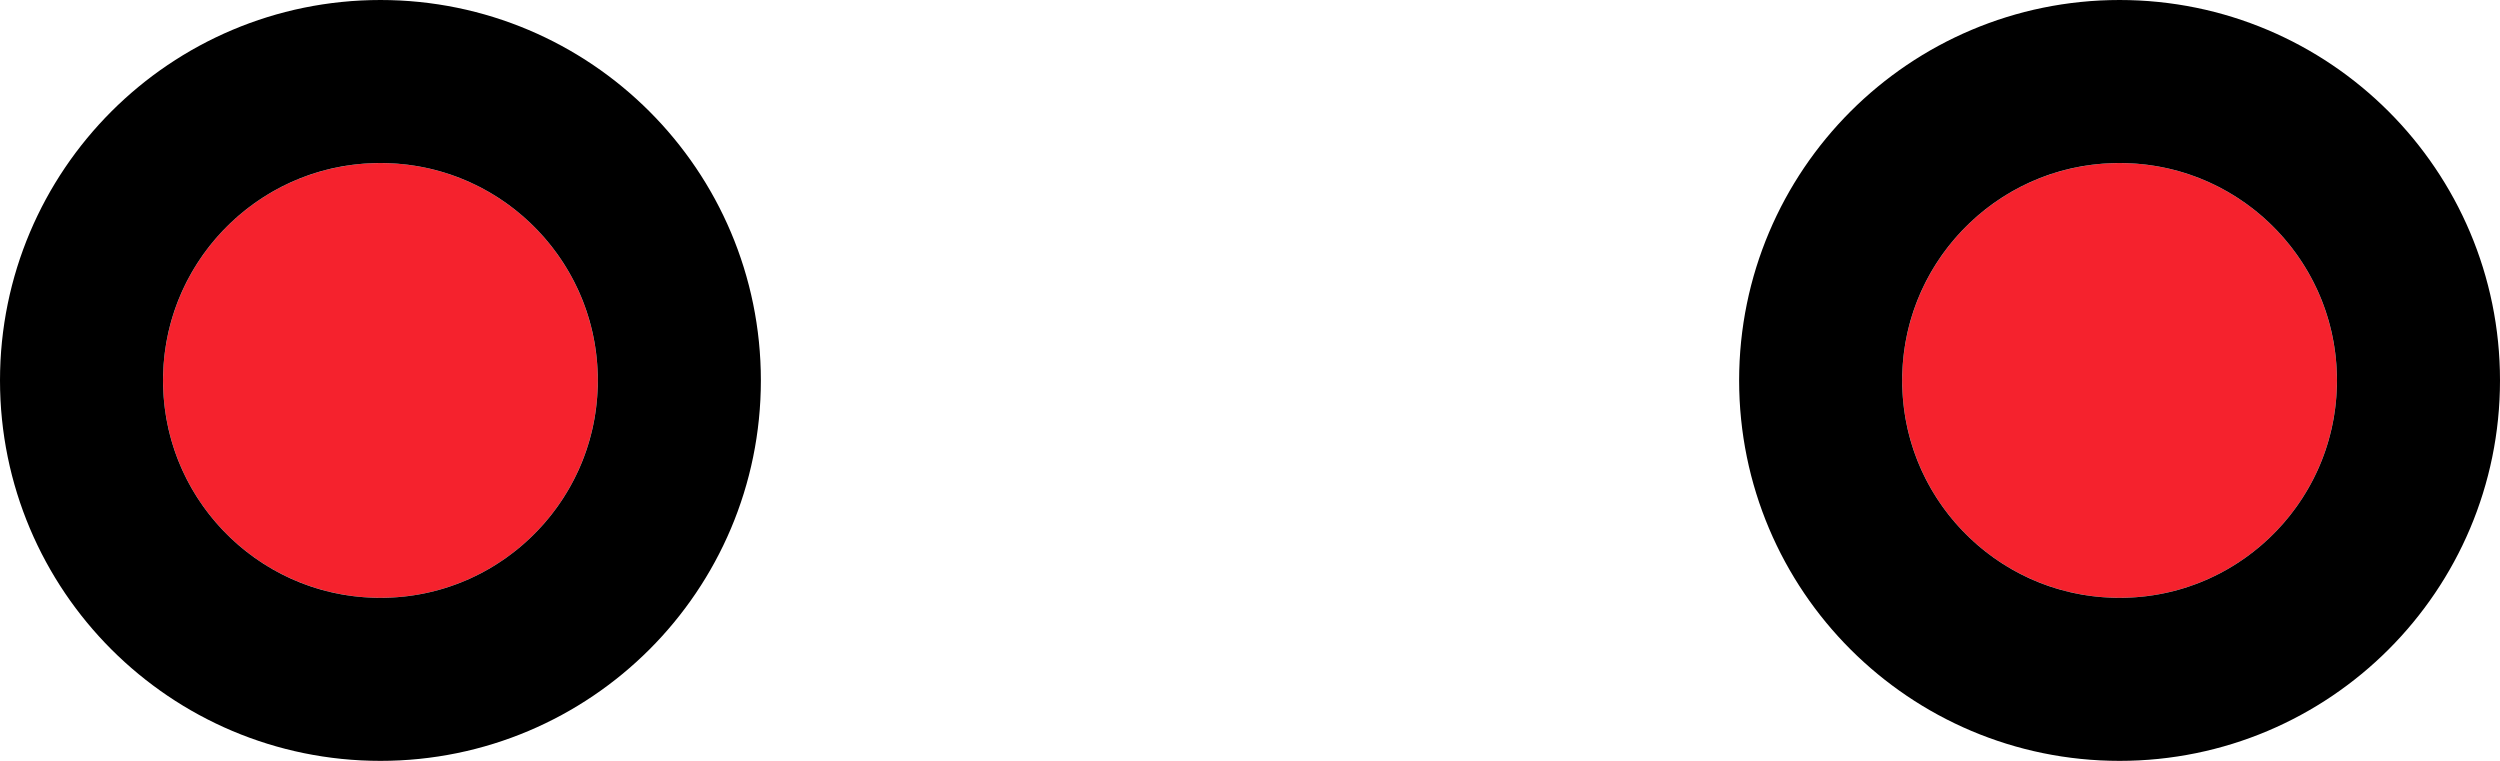
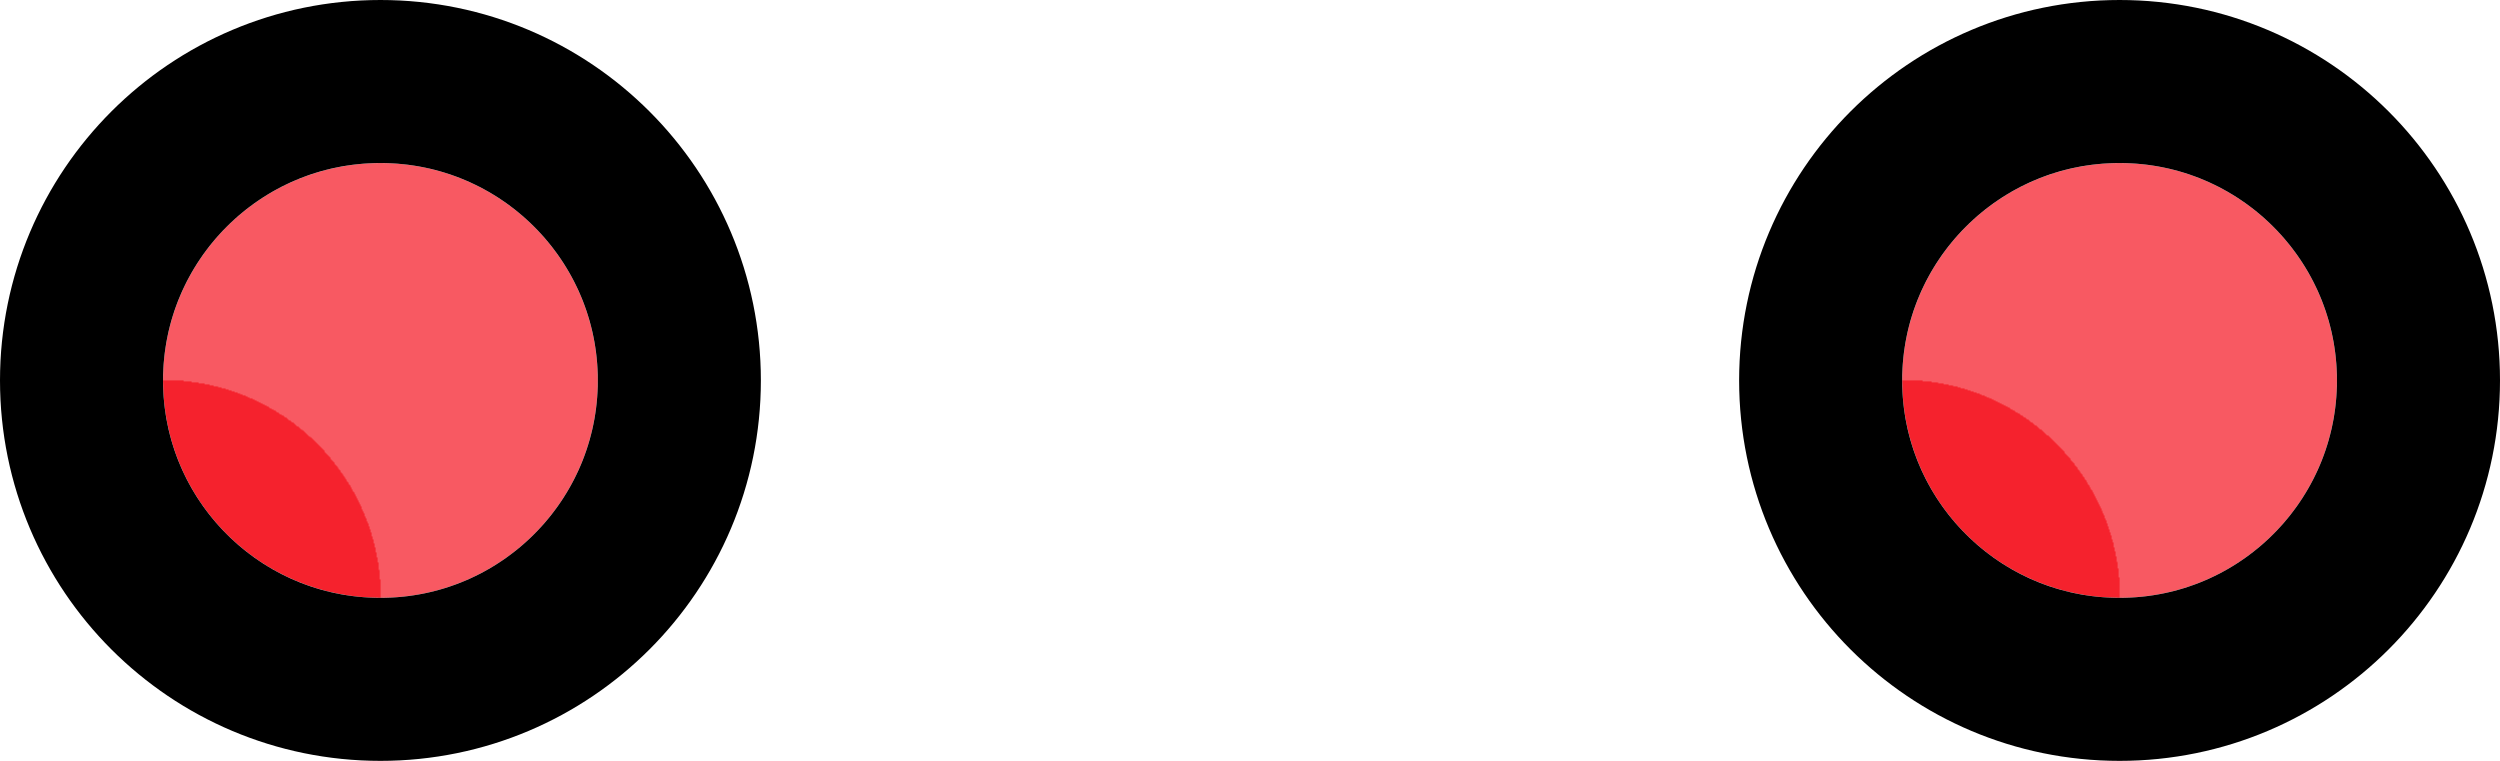
<svg xmlns="http://www.w3.org/2000/svg" width="368" height="112" viewBox="0 0 368 112" fill="none">
-   <circle cx="56" cy="56" r="32" fill="#F5222D" />
+   <g filter="url(#filter0_eyes-robot)">
+     <circle cx="56" cy="56" r="32" fill="#F5222D" />
+   </g>
  <circle cx="56" cy="56" r="44" stroke="black" stroke-width="24" />
-   <circle cx="312" cy="56" r="32" fill="#F5222D" />
+   <g filter="url(#filter1_eyes-robot)">
+     <circle cx="312" cy="56" r="32" fill="#F5222D" />
+   </g>
  <circle cx="312" cy="56" r="44" stroke="black" stroke-width="24" />
+   <defs>
+     <filter id="filter0_eyes-robot" x="0" y="0" width="112" height="112" filterUnits="userSpaceOnUse" color-interpolation-filters="sRGB">
+       <feFlood flood-opacity="0" result="BackgroundImageFix" />
+       <feBlend mode="normal" in="SourceGraphic" in2="BackgroundImageFix" result="shape" />
+       <feColorMatrix in="SourceAlpha" type="matrix" values="0 0 0 0 0 0 0 0 0 0 0 0 0 0 0 0 0 0 127 0" result="hardAlpha" />
+       <feOffset dx="-32" dy="32" />
+       <feComposite in2="hardAlpha" operator="arithmetic" k2="-1" k3="1" />
+       <feColorMatrix type="matrix" values="0 0 0 0 1 0 0 0 0 1 0 0 0 0 1 0 0 0 0.25 0" />
+       <feBlend mode="normal" in2="shape" result="effect1_innerShadow_207_2787" />
+     </filter>
+     <filter id="filter1_eyes-robot" x="256" y="0" width="112" height="112" filterUnits="userSpaceOnUse" color-interpolation-filters="sRGB">
+       <feFlood flood-opacity="0" result="BackgroundImageFix" />
+       <feBlend mode="normal" in="SourceGraphic" in2="BackgroundImageFix" result="shape" />
+       <feColorMatrix in="SourceAlpha" type="matrix" values="0 0 0 0 0 0 0 0 0 0 0 0 0 0 0 0 0 0 127 0" result="hardAlpha" />
+       <feOffset dx="-32" dy="32" />
+       <feComposite in2="hardAlpha" operator="arithmetic" k2="-1" k3="1" />
+       <feColorMatrix type="matrix" values="0 0 0 0 1 0 0 0 0 1 0 0 0 0 1 0 0 0 0.25 0" />
+       <feBlend mode="normal" in2="shape" result="effect1_innerShadow_207_2787" />
+     </filter>
+   </defs>
</svg>
